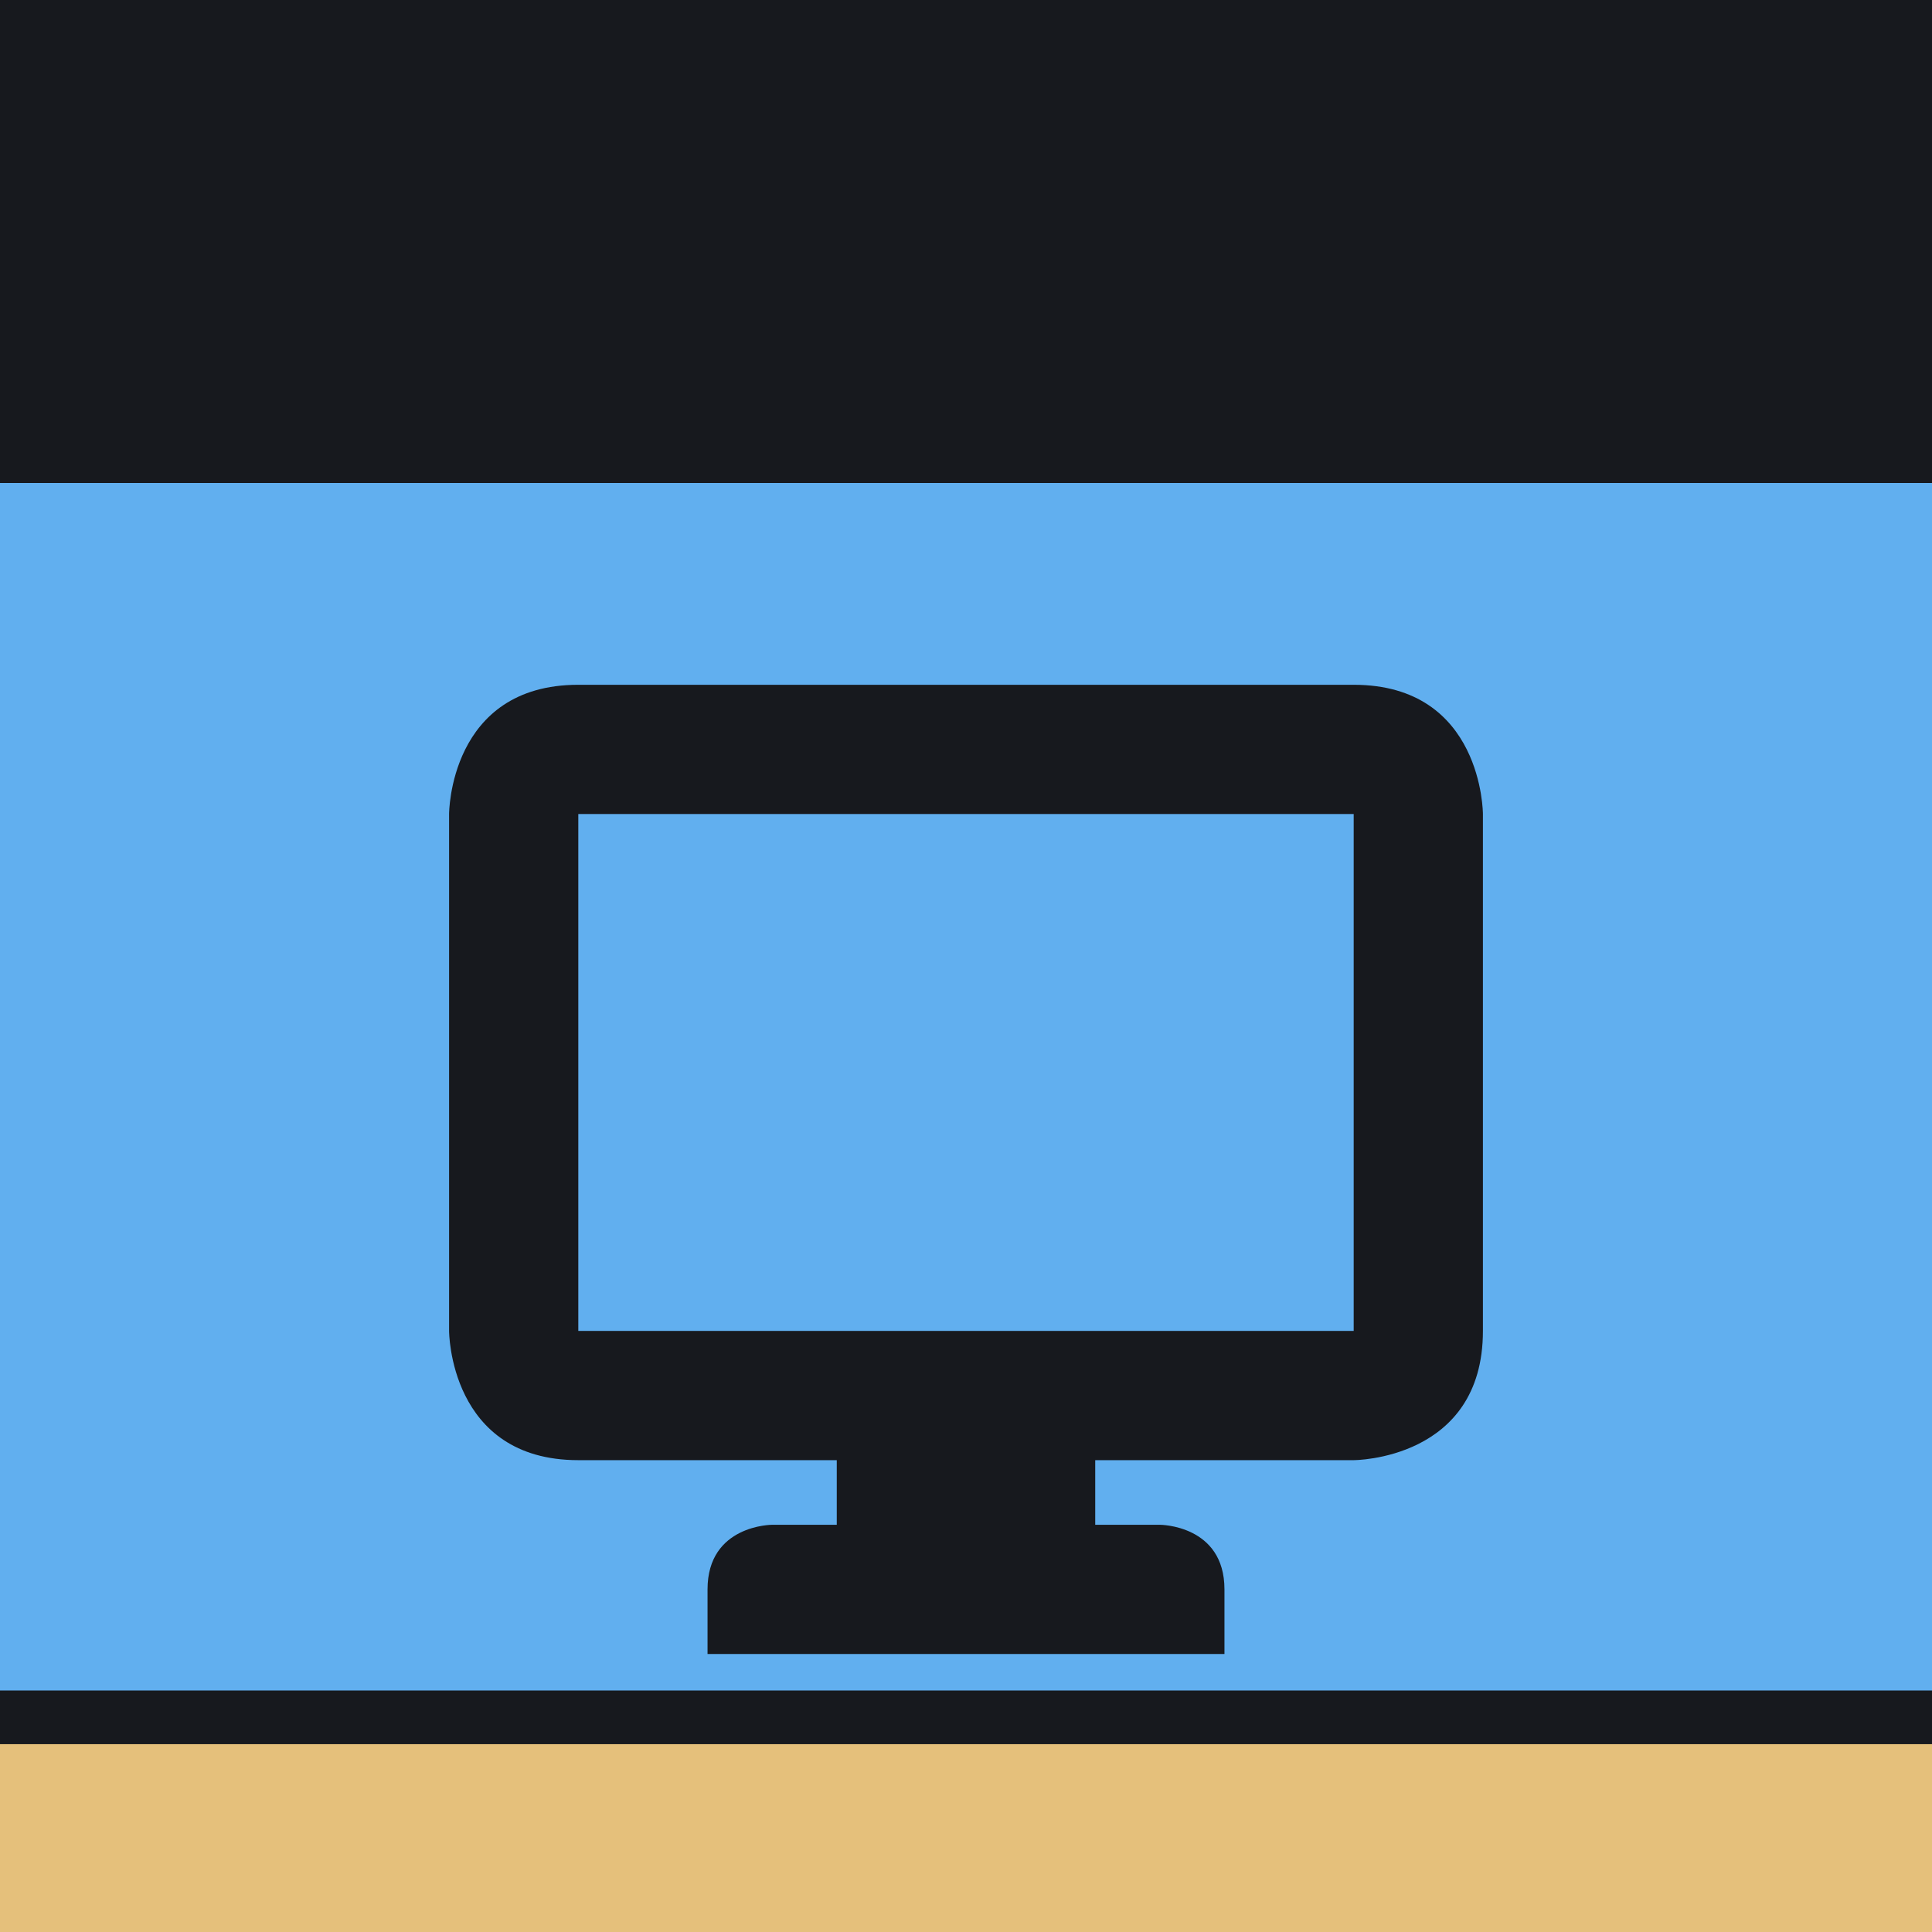
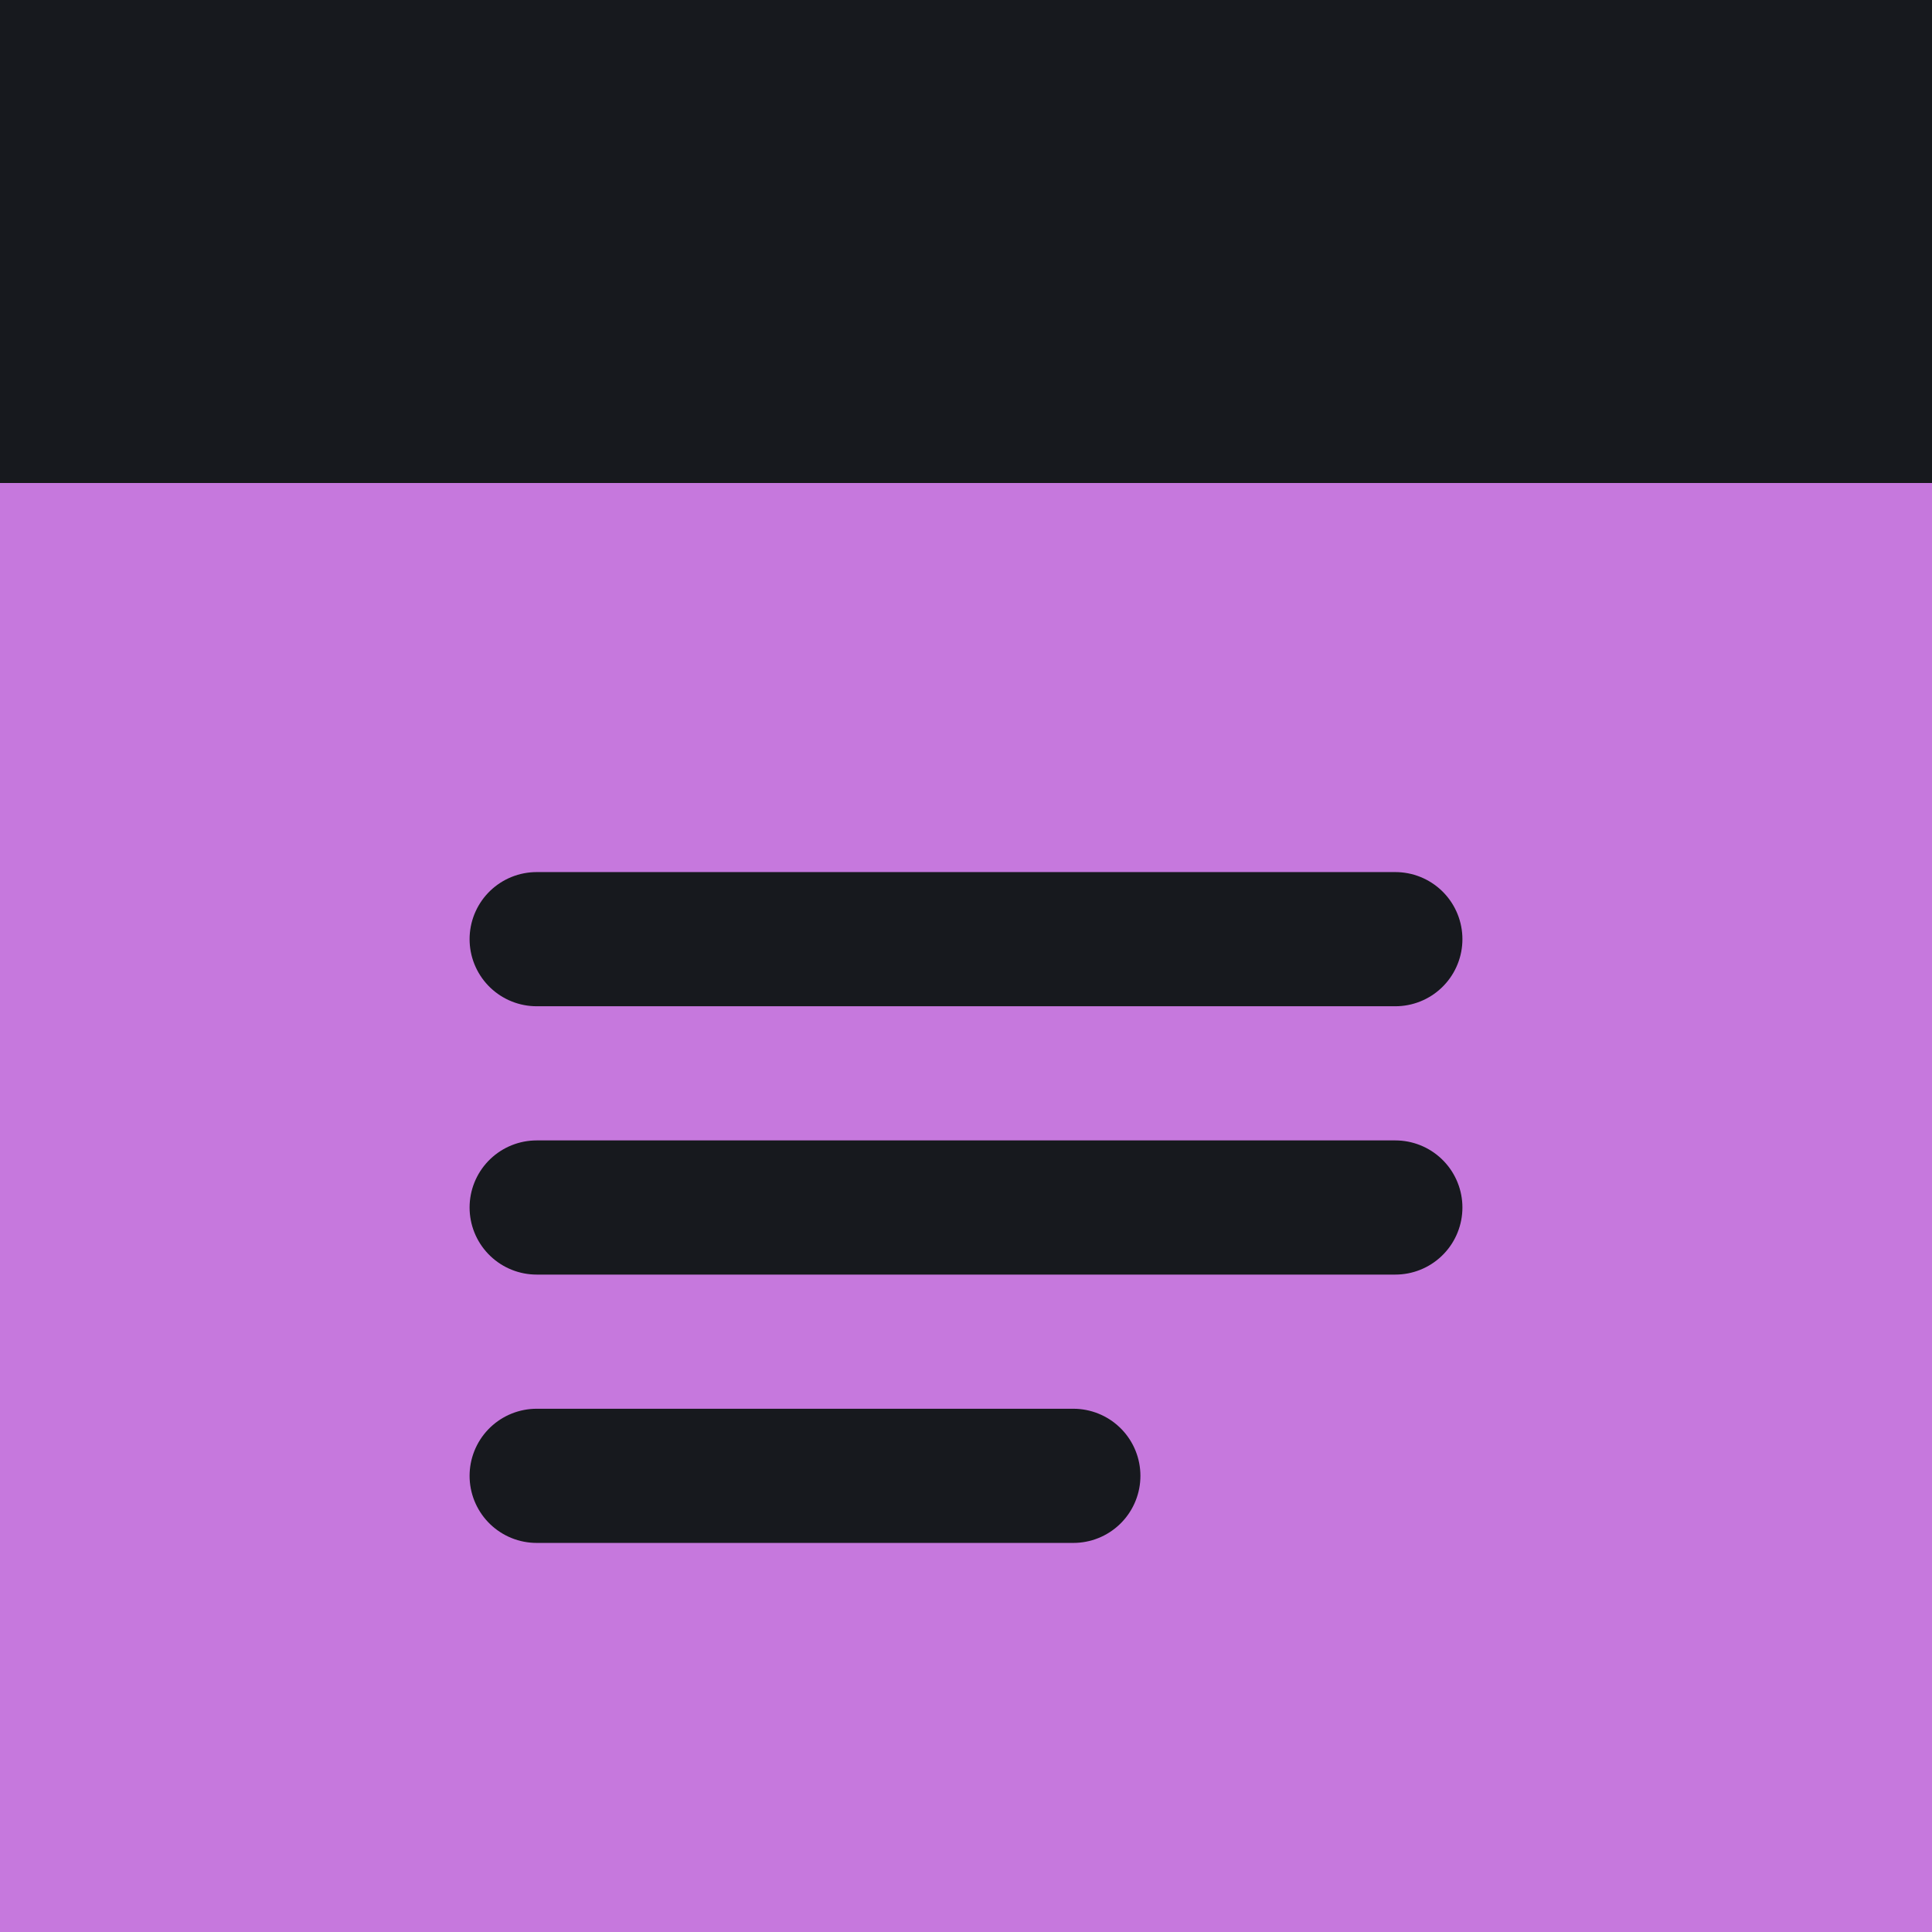
<svg xmlns="http://www.w3.org/2000/svg" width="144" height="144" viewBox="0 0 144 144">
  <rect width="144" height="144" fill="#17191e" />
-   <rect y="36" width="144" height="90" fill="#61afef" />
-   <rect y="130" width="144" height="14" fill="#e5c07b" />
-   <g transform="translate(72 82) scale(0.86) translate(-72 -82)">
-     <g transform="translate(27.200 40.400) scale(5.6)" fill="#17191e">
-       <path d="m2 1c-2 0-2 2-2 2v8s2e-6 2 2 2h4v1h-1s-1 1e-6 -1 1v1h8v-1c0-1-1-1-1-1h-1v-1h4s2-2e-6 2-2v-8s-2e-6 -2-2-2zm0 2h12v8h-12z" />
-     </g>
-   </g>
+   <rect y="36" width="144" height="108" fill="#c678dd" />
+   <path d="M40 70h64M40 90h64M40 110h40" fill="none" stroke="#17191e" stroke-width="10" stroke-linecap="round" />
</svg>
